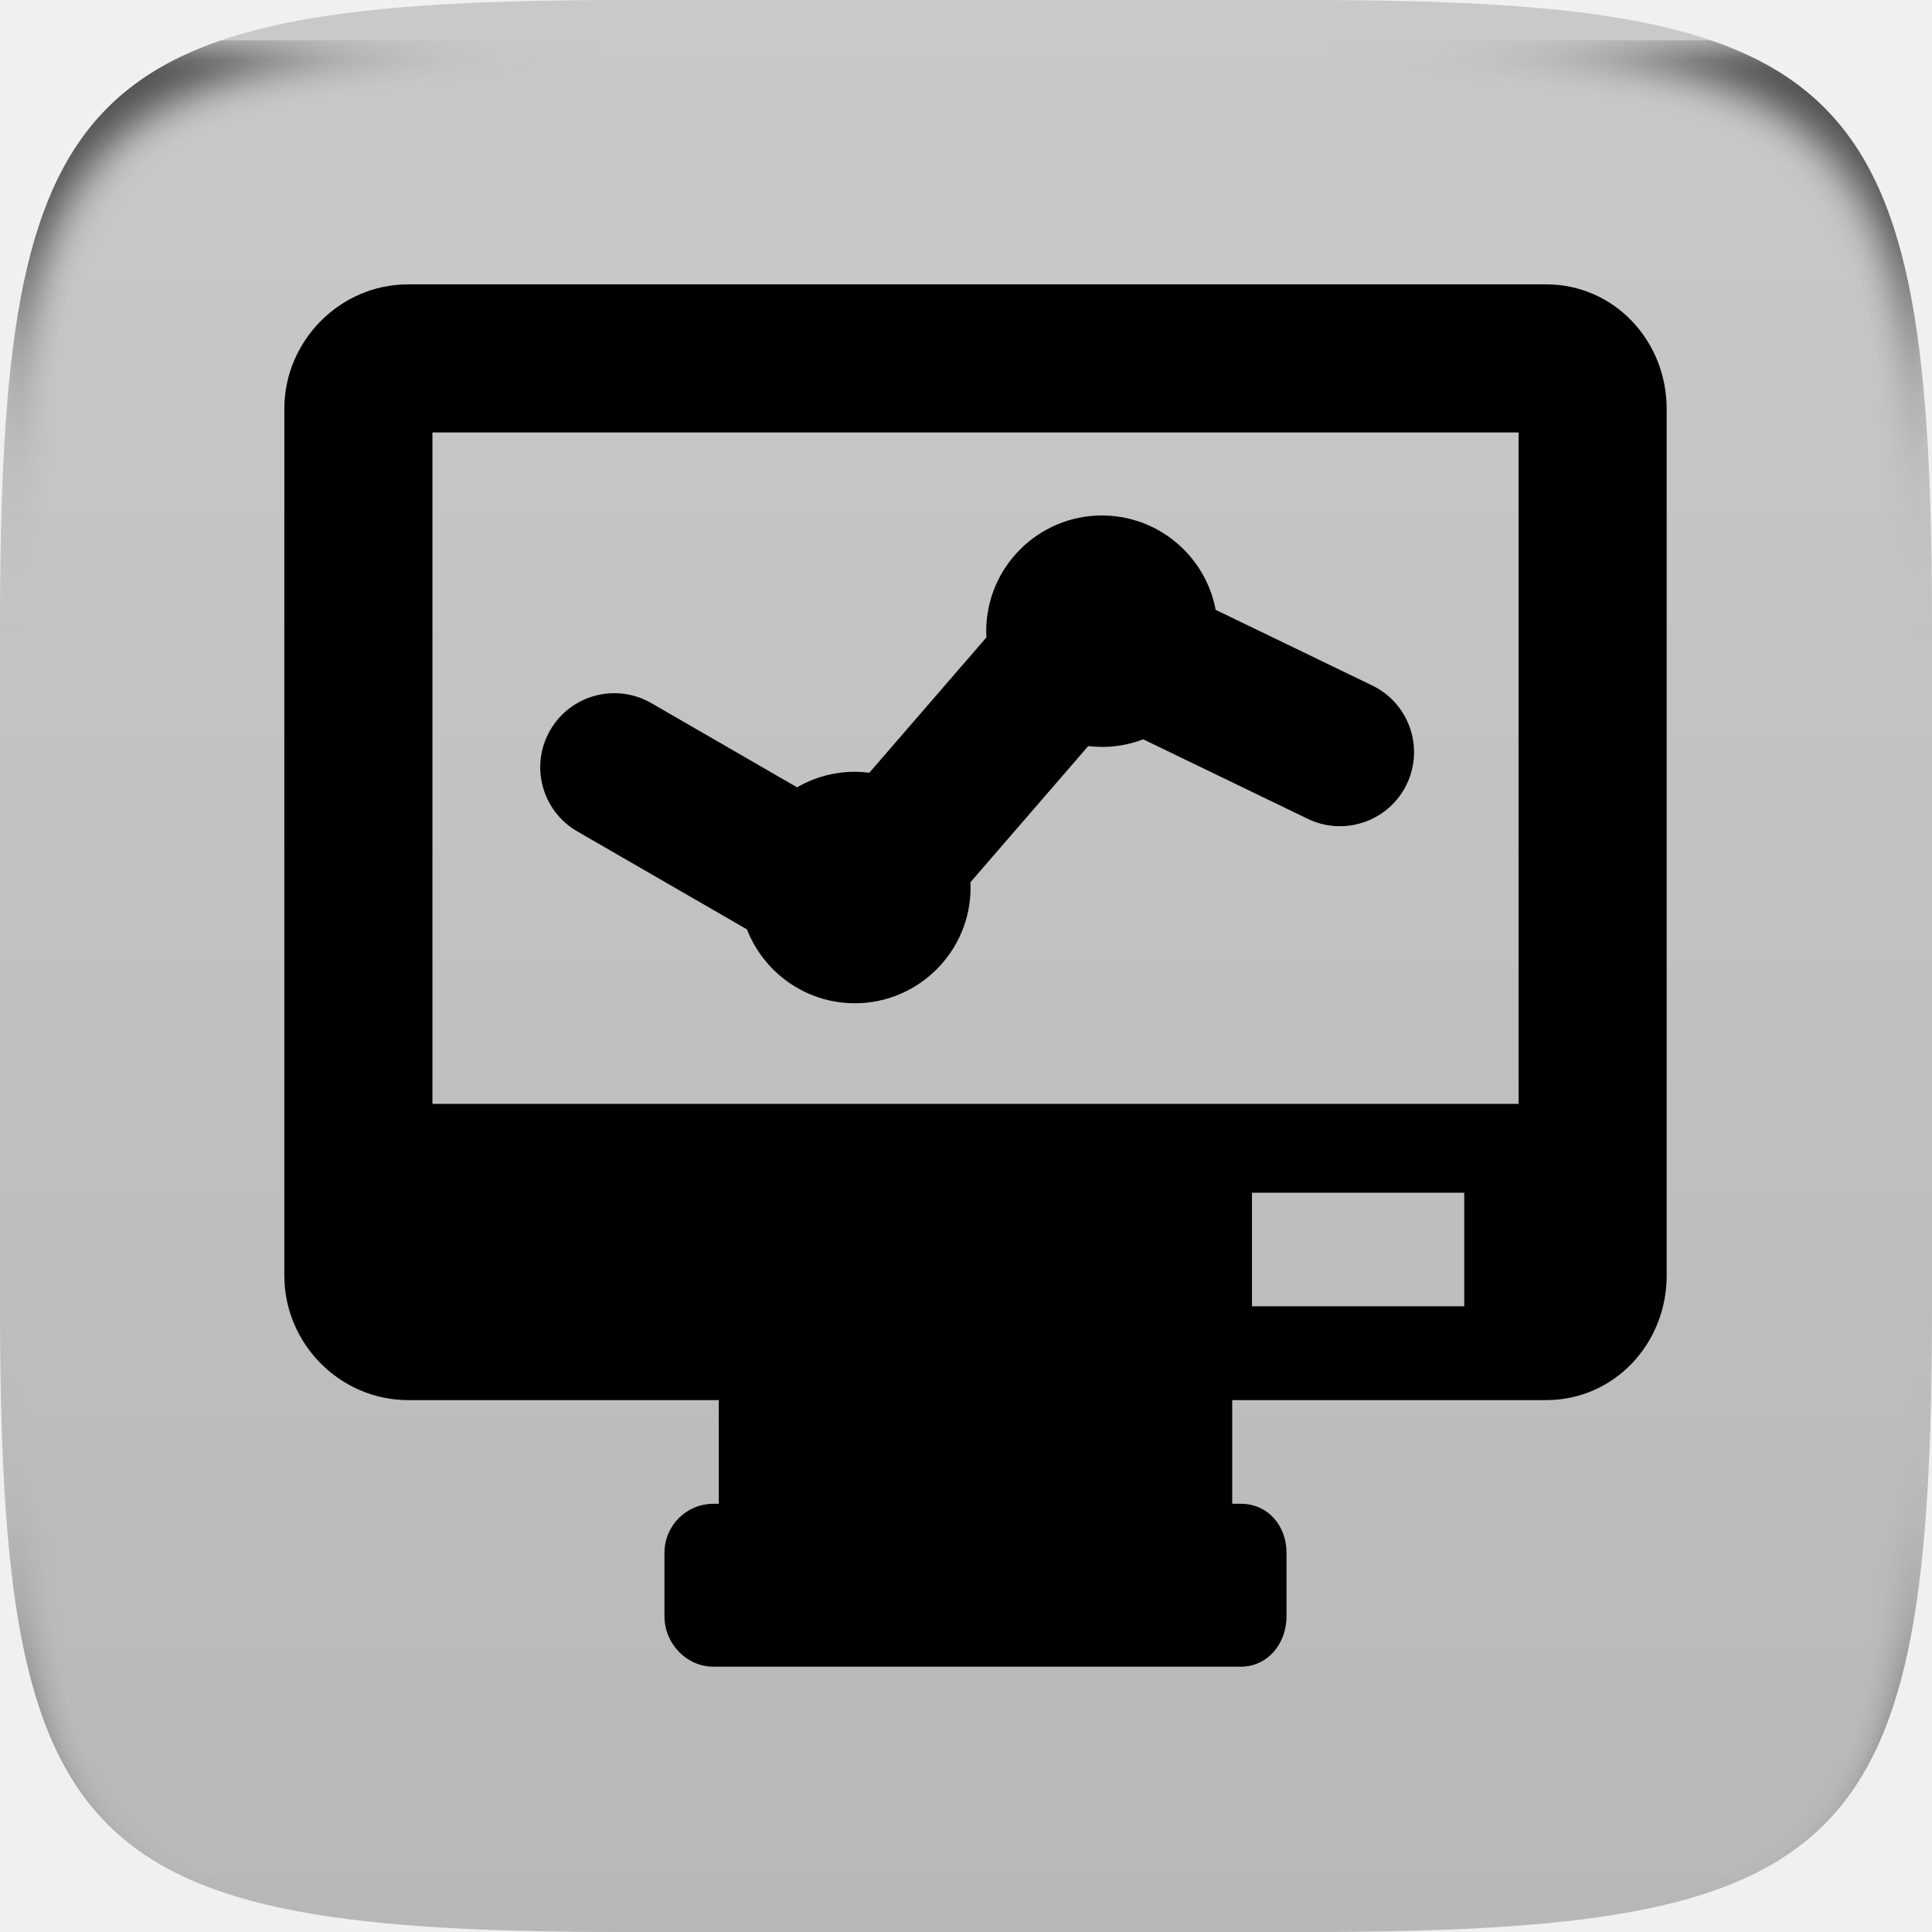
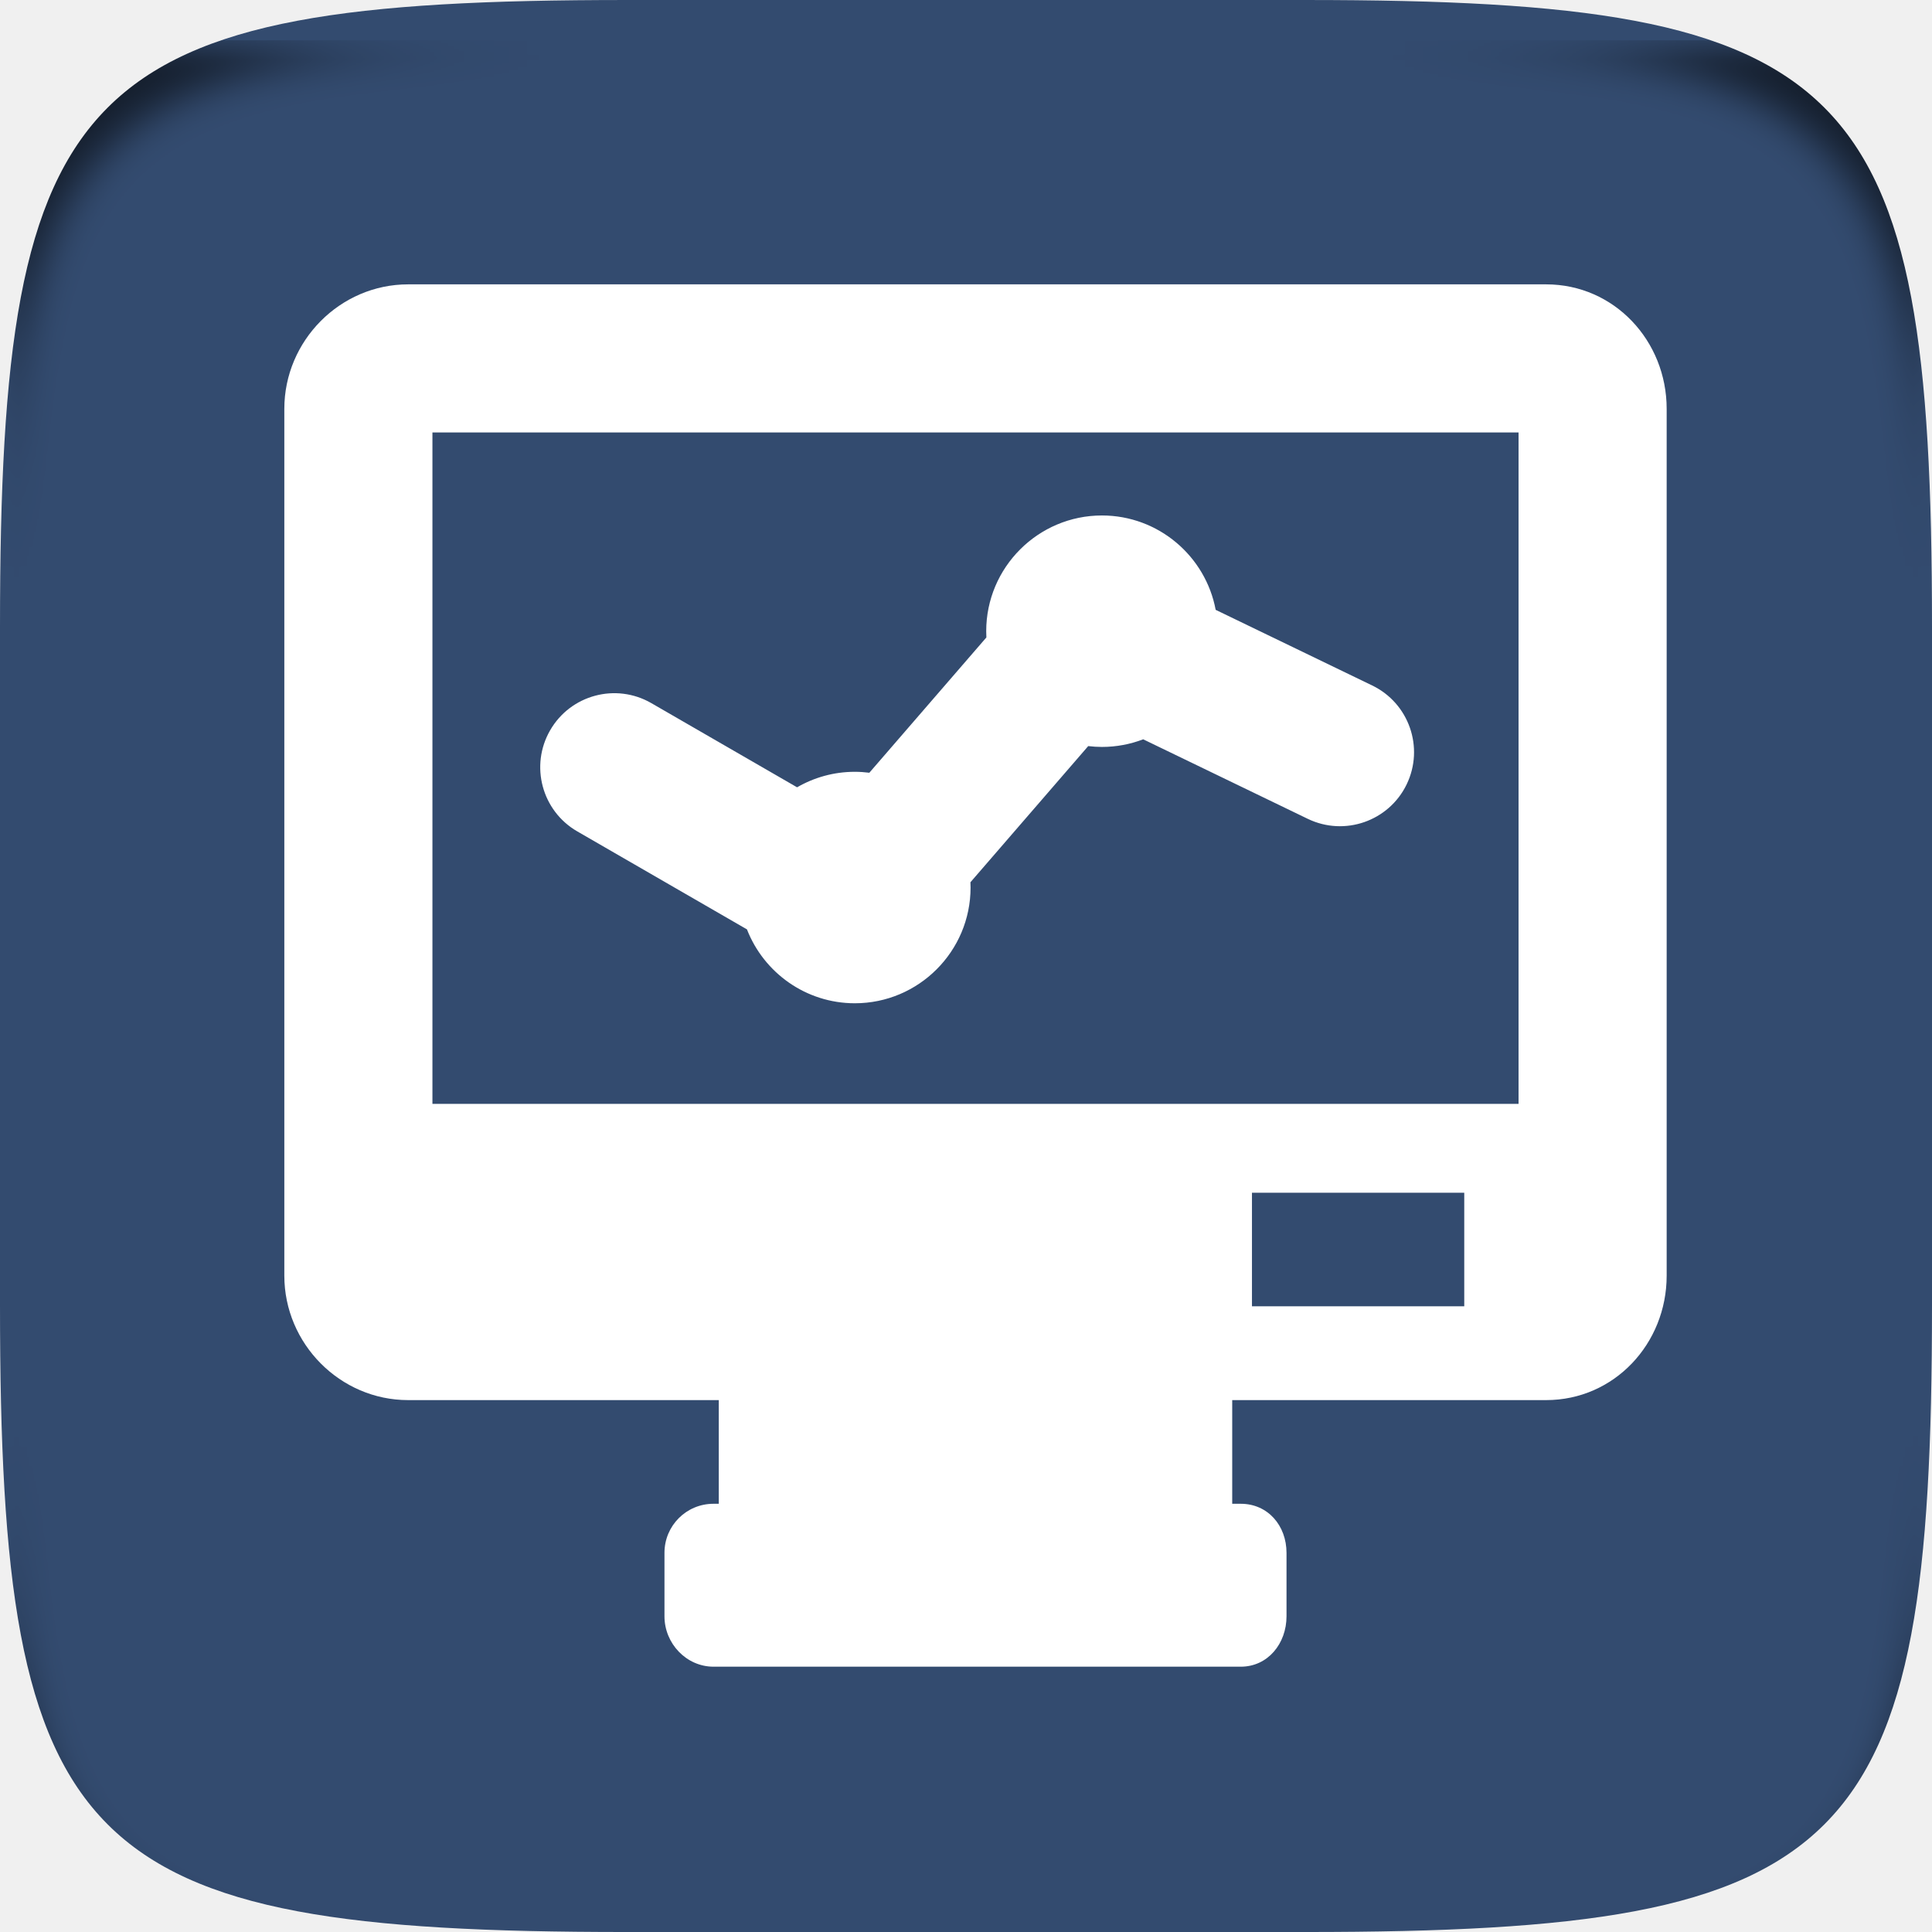
- <svg xmlns="http://www.w3.org/2000/svg" xmlns:xlink="http://www.w3.org/1999/xlink" width="96" height="96" id="svg6517" version="1.1">
+ <svg xmlns="http://www.w3.org/2000/svg" width="96" height="96" id="svg6517" version="1.1">
  <defs id="defs6519">
-     <linearGradient xlink:href="#Background" id="linearGradient6461" gradientUnits="userSpaceOnUse" x1="0" y1="970.295" x2="144" y2="970.295" gradientTransform="matrix(0,-0.6666667,0.6660448,0,-866.2599,731.2908)" />
    <linearGradient id="Background">
      <stop id="stop4178" offset="0" style="stop-color:#b8b8b8;stop-opacity:1" />
      <stop id="stop4180" offset="1" style="stop-color:#c9c9c9;stop-opacity:1" />
    </linearGradient>
    <filter style="color-interpolation-filters:sRGB;" id="filter1121">
      <feFlood flood-opacity="0.6" flood-color="rgb(0,0,0)" result="flood" id="feFlood1123" />
      <feComposite in="flood" in2="SourceGraphic" operator="out" result="composite1" id="feComposite1125" />
      <feGaussianBlur in="composite1" stdDeviation="1" result="blur" id="feGaussianBlur1127" />
      <feOffset dx="0" dy="2" result="offset" id="feOffset1129" />
      <feComposite in="offset" in2="SourceGraphic" operator="atop" result="composite2" id="feComposite1131" />
    </filter>
    <filter style="color-interpolation-filters:sRGB;" id="filter950">
      <feFlood flood-opacity="0.25" flood-color="rgb(0,0,0)" result="flood" id="feFlood952" />
      <feComposite in="flood" in2="SourceGraphic" operator="in" result="composite1" id="feComposite954" />
      <feGaussianBlur in="composite1" stdDeviation="1" result="blur" id="feGaussianBlur956" />
      <feOffset dx="0" dy="1" result="offset" id="feOffset958" />
      <feComposite in="SourceGraphic" in2="offset" operator="over" result="composite2" id="feComposite960" />
    </filter>
    <clipPath clipPathUnits="userSpaceOnUse" id="clipPath873">
      <g transform="matrix(0,-0.6666667,0.6660448,0,-258.2599,677)" id="g875" style="fill:#ff00ff;fill-opacity:1;stroke:none;display:inline">
        <path style="fill:#ff00ff;fill-opacity:1;stroke:none;display:inline" d="m 46.703,898.228 50.595,0 C 138.162,898.228 144,904.065 144,944.926 l 0,50.738 c 0,40.861 -5.838,46.698 -46.703,46.698 l -50.595,0 C 5.838,1042.362 0,1036.525 0,995.664 L 0,944.926 C 0,904.065 5.838,898.228 46.703,898.228 Z" id="path877" />
      </g>
    </clipPath>
    <filter id="filter891">
      <feGaussianBlur stdDeviation="0.72" id="feGaussianBlur893" />
    </filter>
  </defs>
  <g id="layer1" transform="translate(268,-635.2908)" style="display:inline">
-     <path style="fill:url(#linearGradient6461);fill-opacity:1;stroke:none;display:inline;filter:url(#filter1121)" d="m -268,700.156 0,-33.73 c 0,-27.243 3.888,-31.135 31.103,-31.135 l 33.794,0 c 27.215,0 31.103,3.892 31.103,31.135 l 0,33.73 c 0,27.243 -3.888,31.135 -31.103,31.135 l -33.794,0 C -264.112,731.291 -268,727.399 -268,700.156 Z" id="path6455" />
-     <g id="g3421" transform="matrix(0.2453129,0,0,0.2453129,-253.872,649.4203)">
-       <g id="g3379">
-         <path id="path3381" d="M 255.589,0 25.078,0 C 11.293,0 0,11.428 0,25.213 L 0,200.794 C 0,214.579 11.293,226 25.078,226 l 62.922,0 0,21 -1.058,0 C 81.428,247 77,251.433 77,256.946 l 0,12.841 C 77,275.301 81.429,280 86.942,280 l 106.782,0 c 5.514,0 9.275,-4.699 9.275,-10.213 l 0,-12.841 c 0,-5.514 -3.762,-9.946 -9.275,-9.946 l -1.724,0 0,-21 63.589,0 C 269.374,226 280,214.579 280,200.794 L 280,25.213 C 280,11.428 269.374,0 255.589,0 Z M 239,207 l -43,0 0,-23 43,0 0,23 z m 11,-41 -220,0 0,-136 220,0 0,136 z" />
-         <path id="path3383" d="m 59.337,110.804 34.371,19.849 c 3.406,8.748 11.913,14.966 21.851,14.966 12.926,0 23.442,-10.517 23.442,-23.443 0,-0.358 -0.011,-0.713 -0.027,-1.067 l 23.859,-27.582 c 0.912,0.108 1.839,0.171 2.78,0.171 2.943,0 5.76,-0.551 8.357,-1.545 l 33.332,16.107 c 7.457,3.603 16.428,0.479 20.032,-6.979 3.604,-7.458 0.479,-16.428 -6.979,-20.032 L 188.649,65.928 C 186.611,55.063 177.06,46.814 165.613,46.814 c -12.926,0 -23.442,10.517 -23.442,23.443 0,0.423 0.013,0.843 0.035,1.261 l -23.709,27.408 c -0.963,-0.121 -1.943,-0.191 -2.938,-0.191 -4.259,0 -8.252,1.147 -11.698,3.14 L 74.339,84.824 c -7.171,-4.142 -16.347,-1.687 -20.49,5.489 -4.144,7.174 -1.686,16.348 5.488,20.491 z" />
+     <path style="fill:#334b6f;fill-opacity:1;stroke:none;display:inline;filter:url(#filter1121)" d="m -268,700.156 0,-33.73 c 0,-27.243 3.888,-31.135 31.103,-31.135 l 33.794,0 c 27.215,0 31.103,3.892 31.103,31.135 l 0,33.73 c 0,27.243 -3.888,31.135 -31.103,31.135 l -33.794,0 C -264.112,731.291 -268,727.399 -268,700.156 Z" id="path6455" />
+     <g id="g3421" transform="matrix(0.2453129,0,0,0.2453129,-253.872,649.4203)" style="fill:#ffffff;fill-opacity:1">
+       <g id="g3379" style="fill:#ffffff;fill-opacity:1">
+         <path id="path3381" d="M 255.589,0 25.078,0 C 11.293,0 0,11.428 0,25.213 L 0,200.794 C 0,214.579 11.293,226 25.078,226 l 62.922,0 0,21 -1.058,0 C 81.428,247 77,251.433 77,256.946 l 0,12.841 C 77,275.301 81.429,280 86.942,280 l 106.782,0 c 5.514,0 9.275,-4.699 9.275,-10.213 l 0,-12.841 c 0,-5.514 -3.762,-9.946 -9.275,-9.946 l -1.724,0 0,-21 63.589,0 C 269.374,226 280,214.579 280,200.794 L 280,25.213 C 280,11.428 269.374,0 255.589,0 Z M 239,207 l -43,0 0,-23 43,0 0,23 z m 11,-41 -220,0 0,-136 220,0 0,136 z" style="fill:#ffffff;fill-opacity:1" />
+         <path id="path3383" d="m 59.337,110.804 34.371,19.849 c 3.406,8.748 11.913,14.966 21.851,14.966 12.926,0 23.442,-10.517 23.442,-23.443 0,-0.358 -0.011,-0.713 -0.027,-1.067 l 23.859,-27.582 c 0.912,0.108 1.839,0.171 2.78,0.171 2.943,0 5.76,-0.551 8.357,-1.545 l 33.332,16.107 c 7.457,3.603 16.428,0.479 20.032,-6.979 3.604,-7.458 0.479,-16.428 -6.979,-20.032 L 188.649,65.928 C 186.611,55.063 177.06,46.814 165.613,46.814 c -12.926,0 -23.442,10.517 -23.442,23.443 0,0.423 0.013,0.843 0.035,1.261 l -23.709,27.408 c -0.963,-0.121 -1.943,-0.191 -2.938,-0.191 -4.259,0 -8.252,1.147 -11.698,3.14 L 74.339,84.824 c -7.171,-4.142 -16.347,-1.687 -20.49,5.489 -4.144,7.174 -1.686,16.348 5.488,20.491 z" style="fill:#ffffff;fill-opacity:1" />
      </g>
-       <g id="g3385" />
-       <g id="g3387" />
-       <g id="g3389" />
-       <g id="g3391" />
-       <g id="g3393" />
-       <g id="g3395" />
-       <g id="g3397" />
-       <g id="g3399" />
-       <g id="g3401" />
-       <g id="g3403" />
-       <g id="g3405" />
-       <g id="g3407" />
-       <g id="g3409" />
-       <g id="g3411" />
-       <g id="g3413" />
+       <g id="g3385" style="fill:#ffffff;fill-opacity:1" />
+       <g id="g3387" style="fill:#ffffff;fill-opacity:1" />
+       <g id="g3389" style="fill:#ffffff;fill-opacity:1" />
+       <g id="g3391" style="fill:#ffffff;fill-opacity:1" />
+       <g id="g3393" style="fill:#ffffff;fill-opacity:1" />
+       <g id="g3395" style="fill:#ffffff;fill-opacity:1" />
+       <g id="g3397" style="fill:#ffffff;fill-opacity:1" />
+       <g id="g3399" style="fill:#ffffff;fill-opacity:1" />
+       <g id="g3401" style="fill:#ffffff;fill-opacity:1" />
+       <g id="g3403" style="fill:#ffffff;fill-opacity:1" />
+       <g id="g3405" style="fill:#ffffff;fill-opacity:1" />
+       <g id="g3407" style="fill:#ffffff;fill-opacity:1" />
+       <g id="g3409" style="fill:#ffffff;fill-opacity:1" />
+       <g id="g3411" style="fill:#ffffff;fill-opacity:1" />
+       <g id="g3413" style="fill:#ffffff;fill-opacity:1" />
    </g>
  </g>
  <g id="layer3" style="display:inline" />
  <g id="layer2" style="display:none">
    <g style="display:inline" transform="translate(-340,-581)" id="g4394" clip-path="none">
      <g id="g855">
        <g id="g870" clip-path="url(#clipPath873)" style="opacity:0.6;filter:url(#filter891)">
          <path transform="matrix(1.499999,0,0,1.499999,-29.99979,-237.5428)" d="m 264,552.362 a 12,12 0 0 1 -12,12 12,12 0 0 1 -12,-12 12,12 0 0 1 12,-12 12,12 0 0 1 12,12 z" id="path844" style="color:#000000;fill:#000000;fill-opacity:1;fill-rule:nonzero;stroke:none;stroke-width:4;marker:none;visibility:visible;display:inline;overflow:visible;enable-background:accumulate" />
        </g>
        <g id="g862">
          <path style="color:#000000;fill:#f5f5f5;fill-opacity:1;fill-rule:nonzero;stroke:none;stroke-width:4;marker:none;visibility:visible;display:inline;overflow:visible;enable-background:accumulate" id="path4398" d="m 264,552.362 a 12,12 0 0 1 -12,12 12,12 0 0 1 -12,-12 12,12 0 0 1 12,-12 12,12 0 0 1 12,12 z" transform="matrix(1.499999,0,0,1.499999,-29.99979,-238.5428)" />
          <path transform="matrix(1.25,0,0,1.25,33,-100.4527)" d="m 264,552.362 a 12,12 0 0 1 -12,12 12,12 0 0 1 -12,-12 12,12 0 0 1 12,-12 12,12 0 0 1 12,12 z" id="path4400" style="color:#000000;fill:#dd4814;fill-opacity:1;fill-rule:nonzero;stroke:none;stroke-width:4;marker:none;visibility:visible;display:inline;overflow:visible;enable-background:accumulate" />
          <path style="color:#000000;fill:#f5f5f5;fill-opacity:1;fill-rule:nonzero;stroke:none;stroke-width:3;marker:none;visibility:visible;display:inline;overflow:visible;enable-background:accumulate" id="path4459" d="m 669.817,595.777 c -0.391,0.226 -3.626,-1.903 -4.076,-1.951 -0.449,-0.047 -4.057,1.363 -4.392,1.061 -0.336,-0.302 0.69,-4.037 0.596,-4.479 -0.094,-0.442 -2.55,-3.437 -2.366,-3.85 0.184,-0.413 4.053,-0.592 4.444,-0.818 0.391,-0.226 2.481,-3.487 2.93,-3.44 0.449,0.047 1.815,3.671 2.151,3.974 0.336,0.302 4.083,1.282 4.177,1.724 0.094,0.442 -2.931,2.861 -3.115,3.274 -0.184,0.413 0.043,4.279 -0.349,4.505 z" transform="matrix(1.511423,-0.1636638,0.1636638,1.511423,-755.3735,-191.9365)" />
        </g>
      </g>
    </g>
  </g>
</svg>
